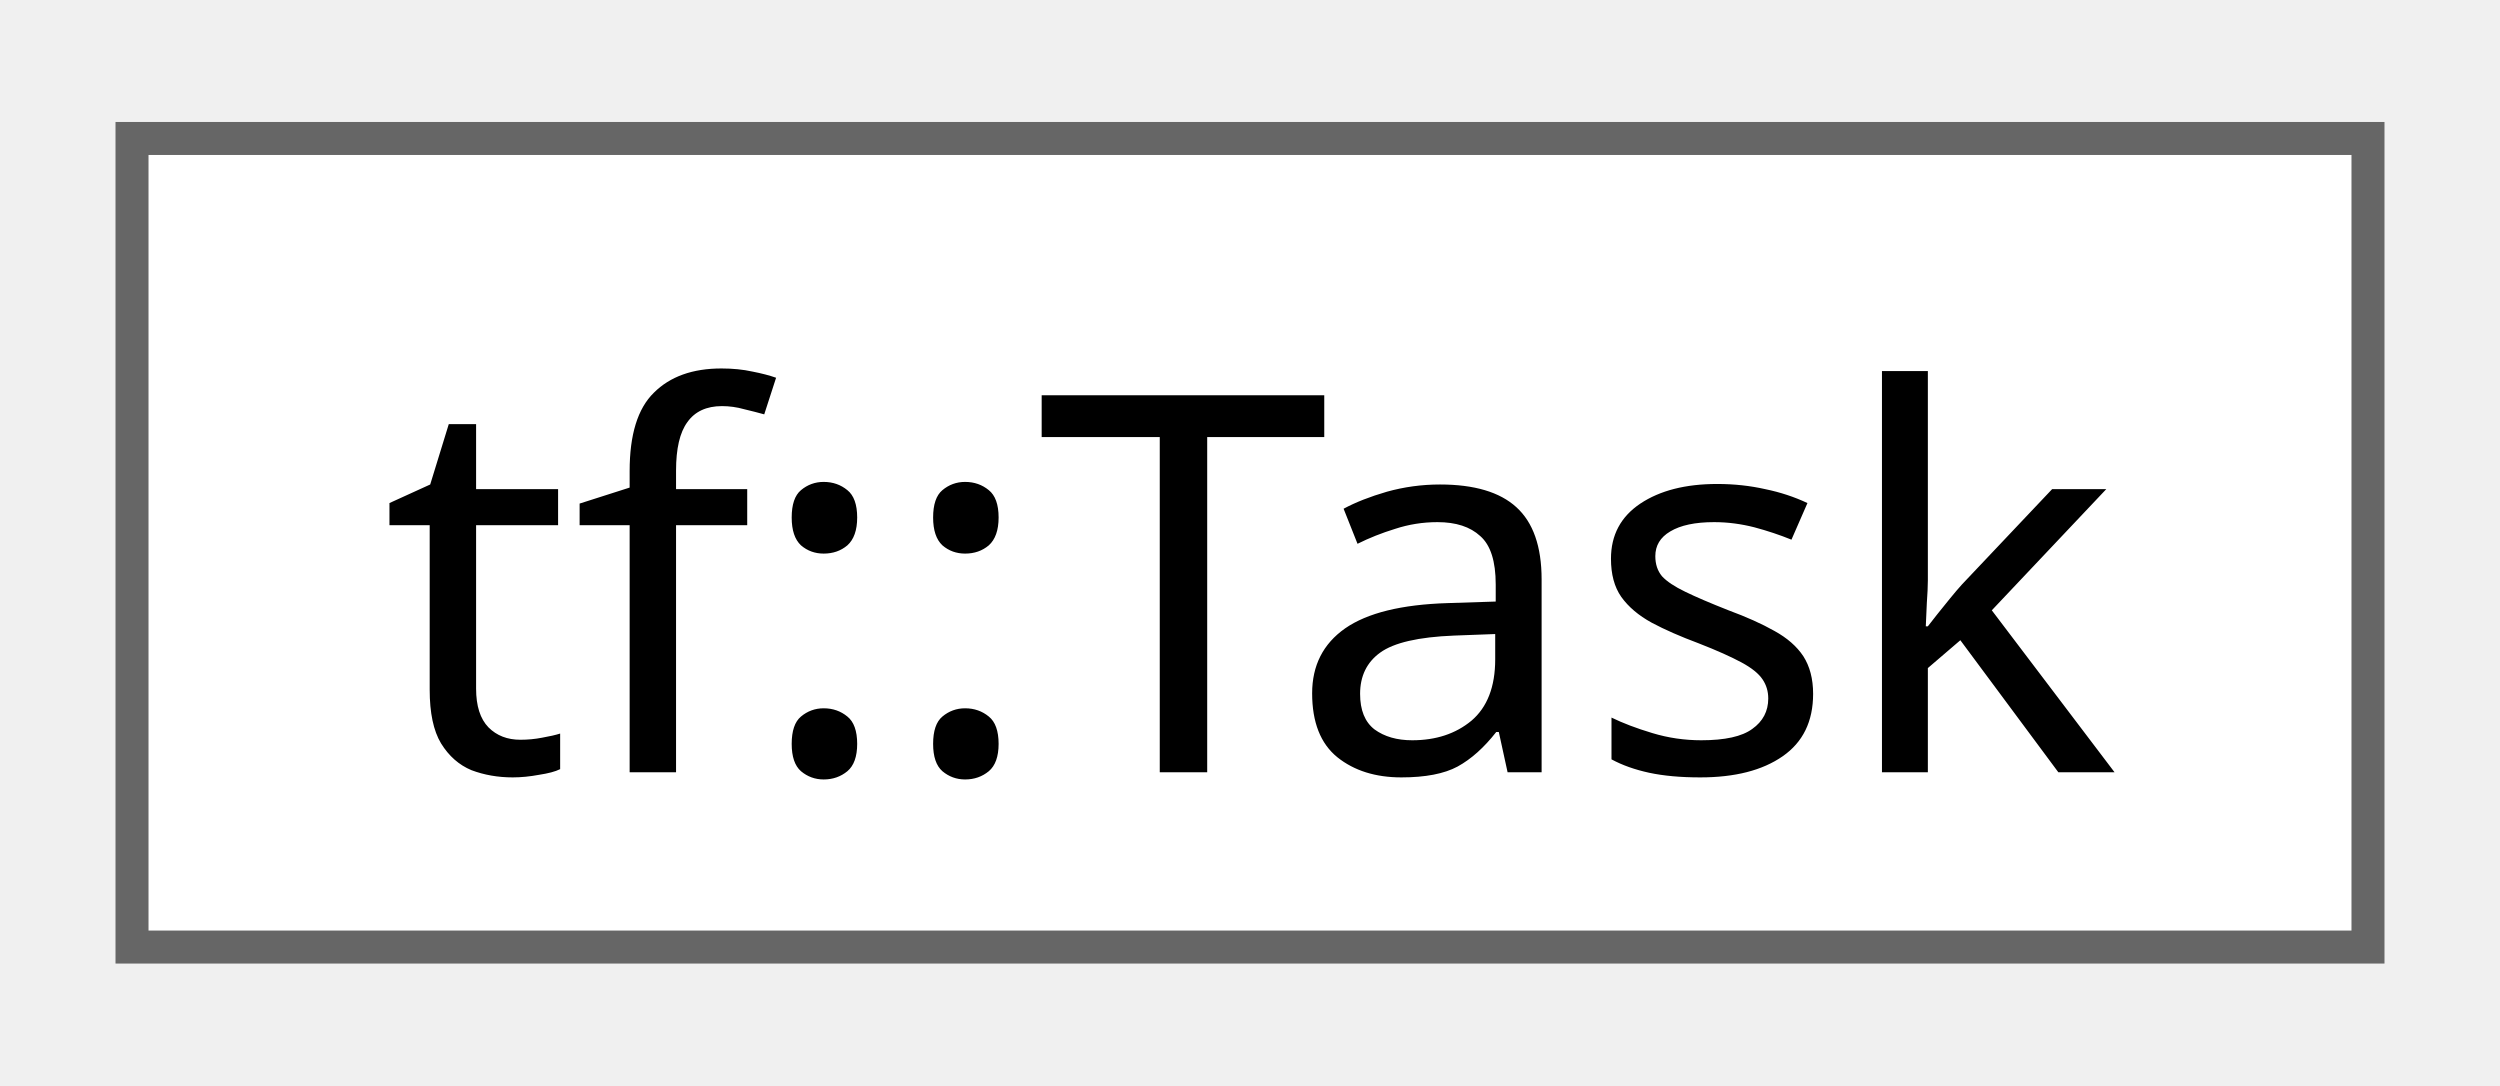
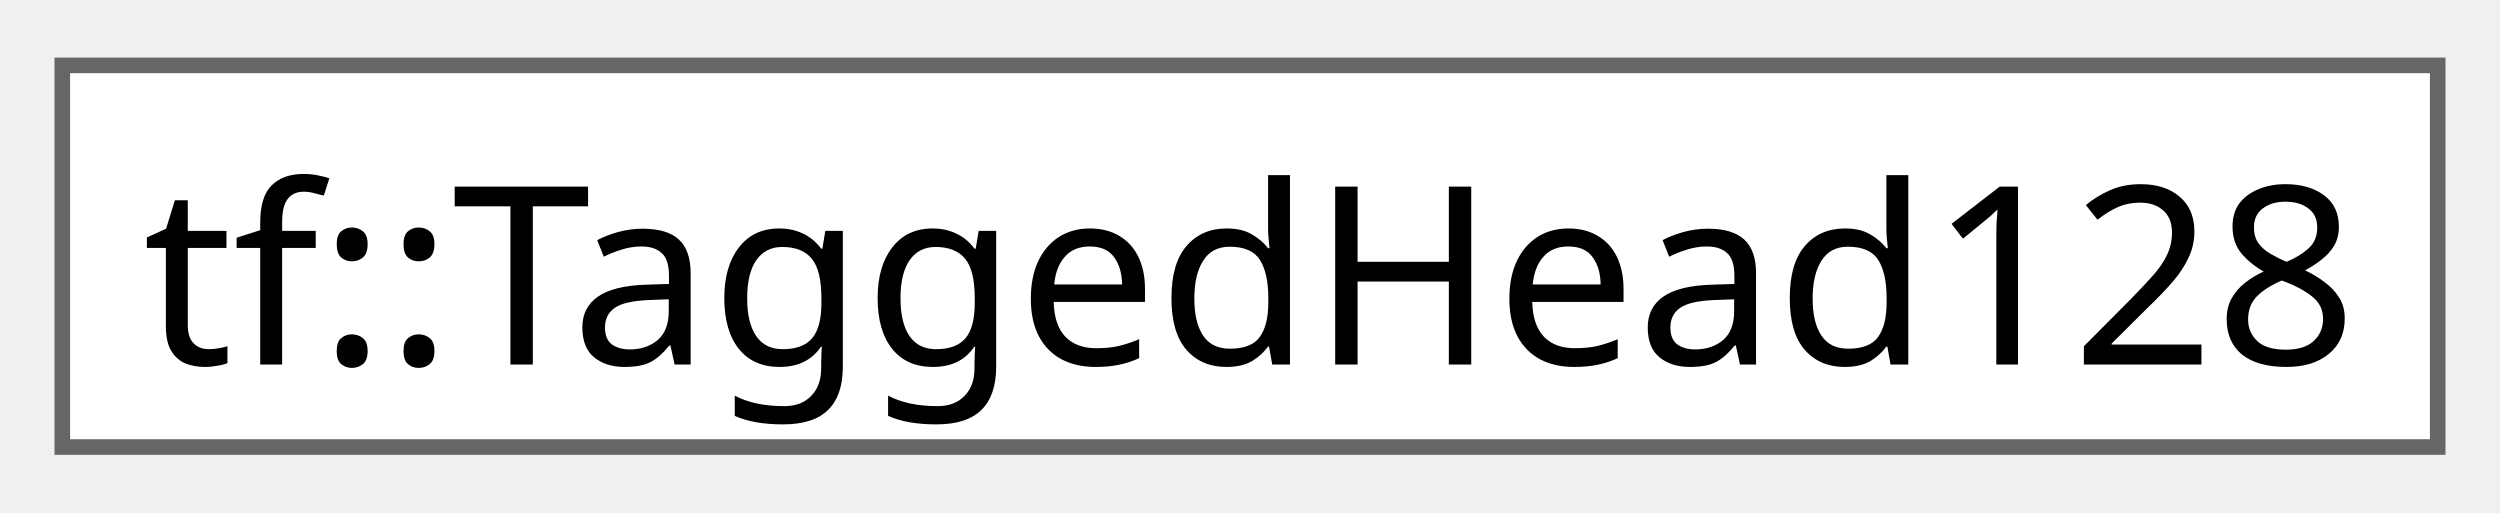
- <svg xmlns="http://www.w3.org/2000/svg" xmlns:xlink="http://www.w3.org/1999/xlink" width="76pt" height="33pt" viewBox="0.00 0.00 75.75 32.50">
+ <svg xmlns="http://www.w3.org/2000/svg" xmlns:xlink="http://www.w3.org/1999/xlink" width="161pt" height="33pt" viewBox="0.00 0.00 160.50 32.50">
  <g id="graph0" class="graph" transform="scale(1 1) rotate(0) translate(4 28.5)">
    <g id="Node000000" class="node">
      <g id="a_Node000000">
-         <a xlink:href="classtf_1_1Task.html" target="_top" xlink:title="class to create a task handle over a taskflow node">
-           <polygon fill="white" stroke="#666666" points="67.75,-24.5 0,-24.5 0,0 67.75,0 67.75,-24.5" />
-           <text text-anchor="middle" x="33.88" y="-5.3" font-family="SourceSansPro" font-size="16.00">tf::Task</text>
+         <a xlink:href="structtf_1_1TaggedHead128.html" target="_top" xlink:title="tagged free-list head using a 128-bit (pointer, version) pair">
+           <polygon fill="white" stroke="#666666" points="152.5,-24.5 0,-24.5 0,0 152.5,0 152.5,-24.5" />
+           <text text-anchor="middle" x="76.25" y="-5.3" font-family="SourceSansPro" font-size="16.00">tf::TaggedHead128</text>
        </a>
      </g>
    </g>
  </g>
</svg>
